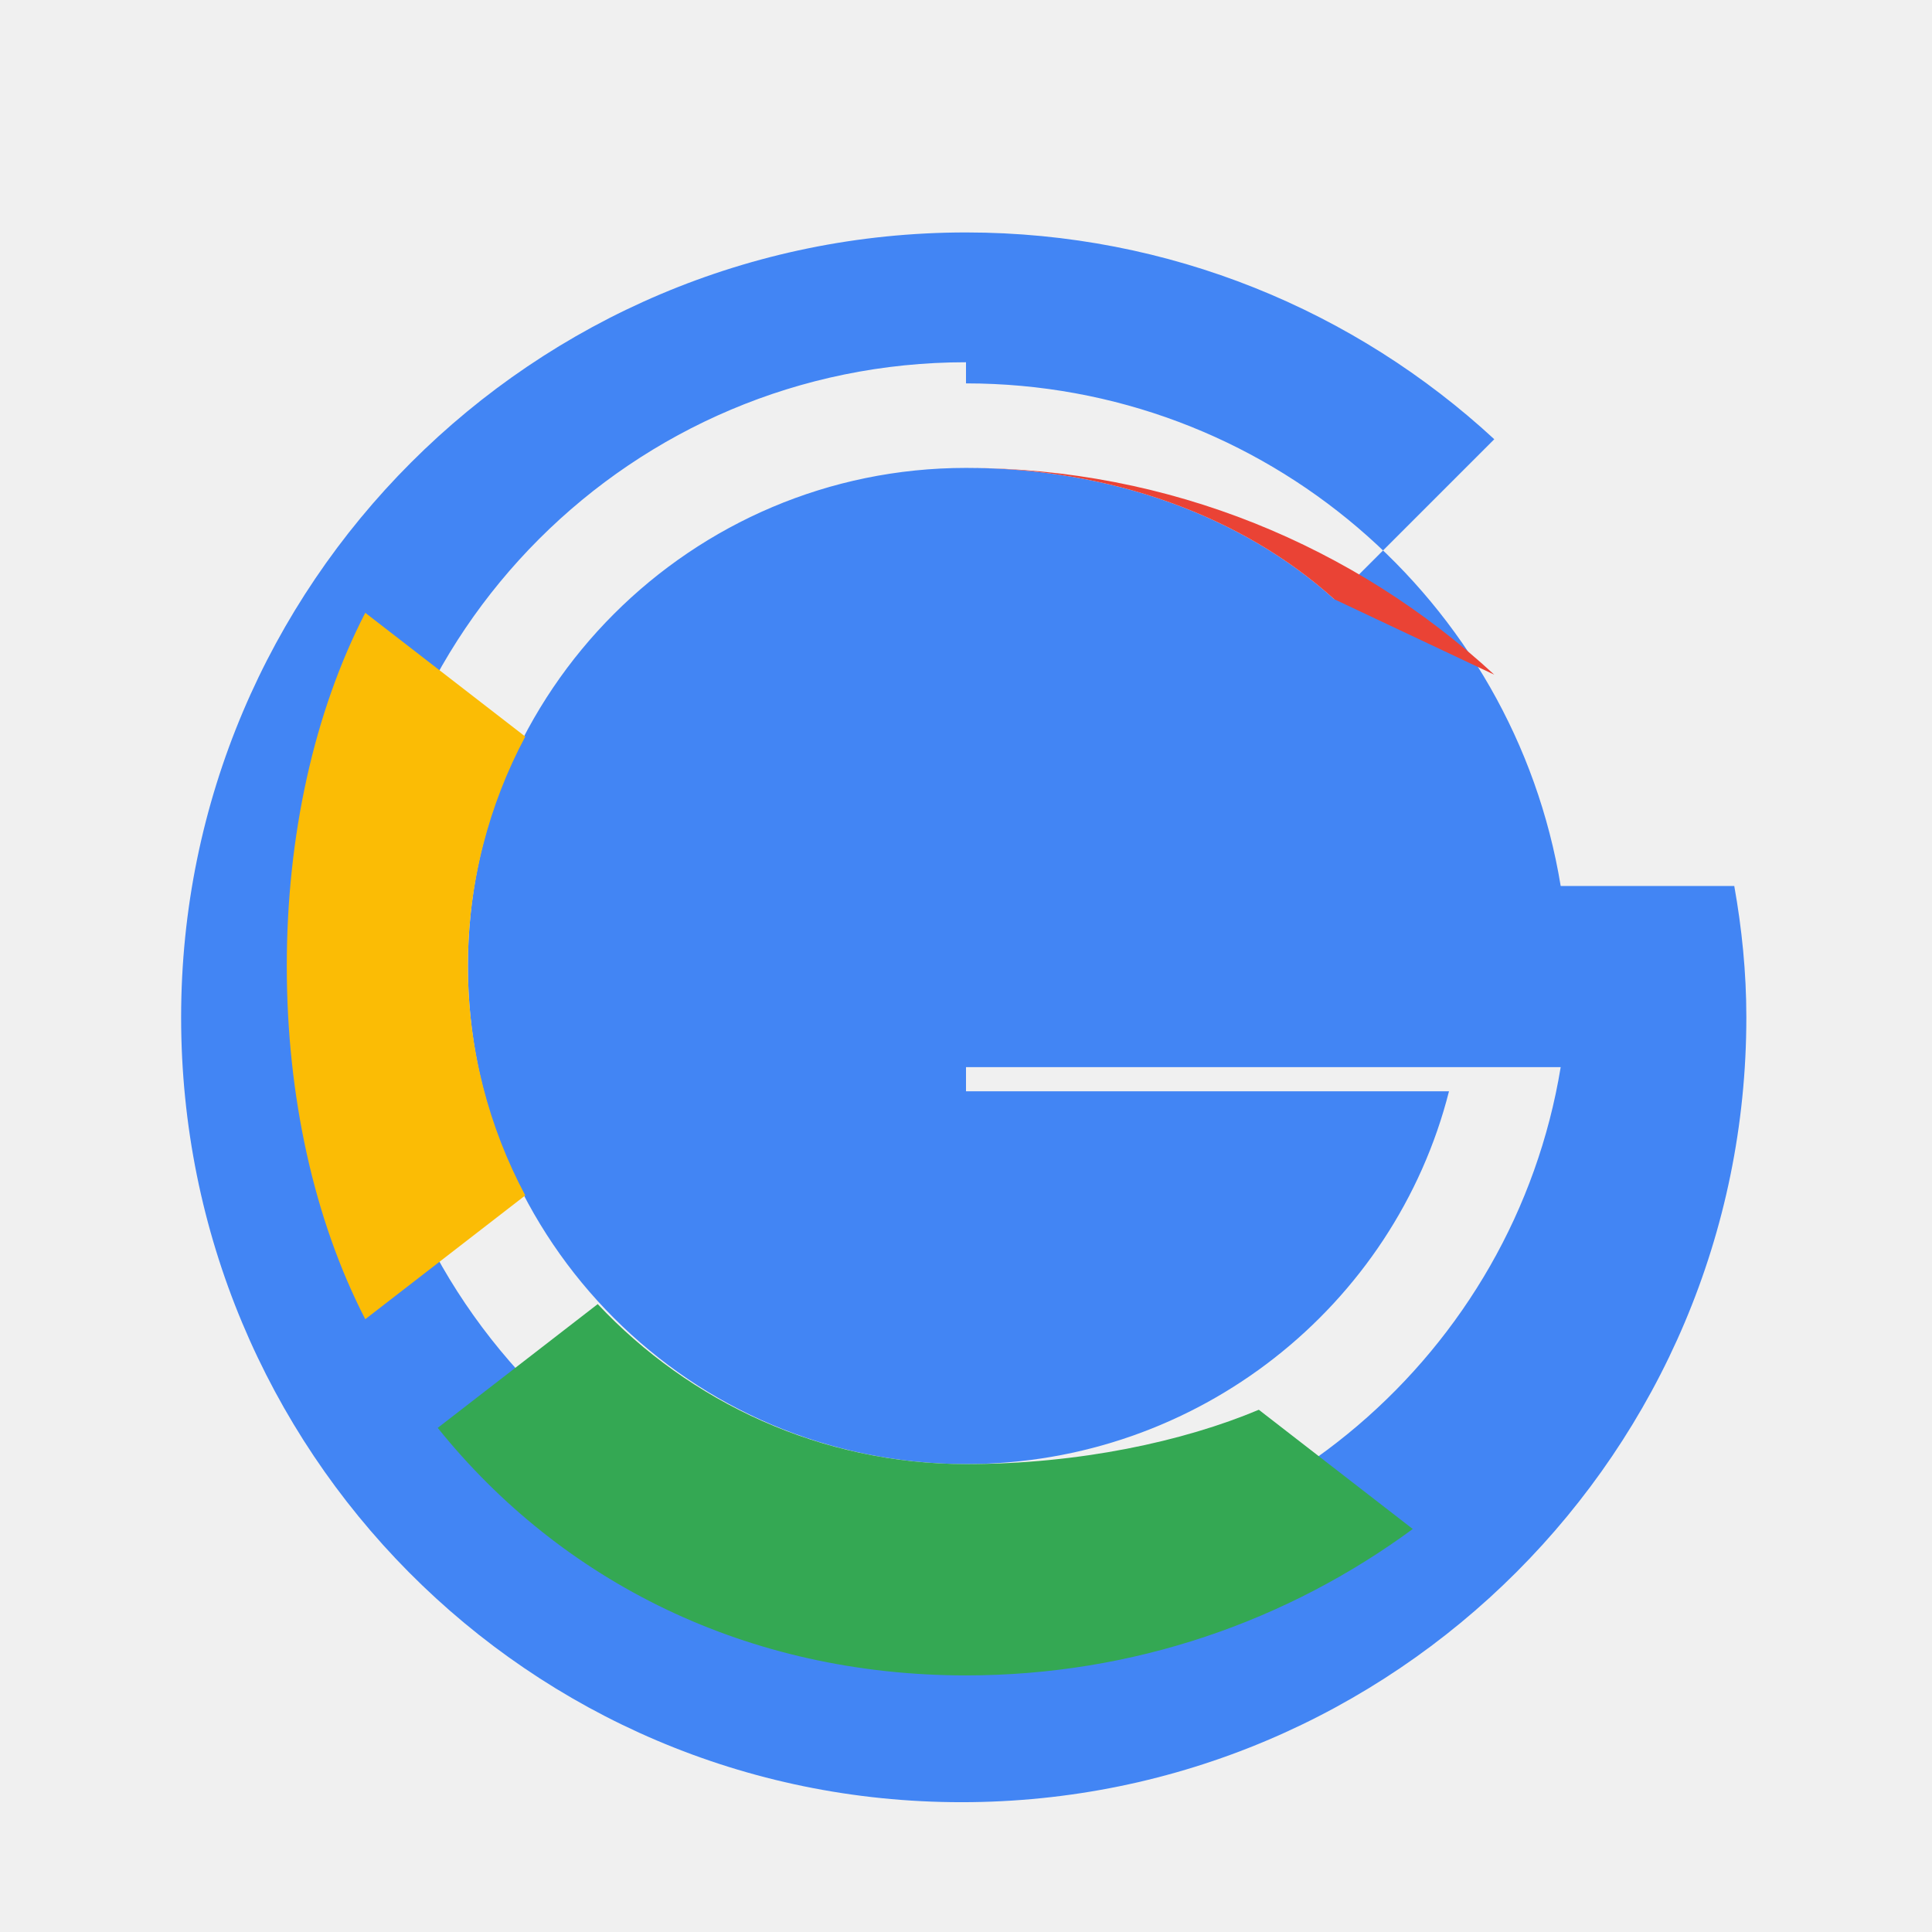
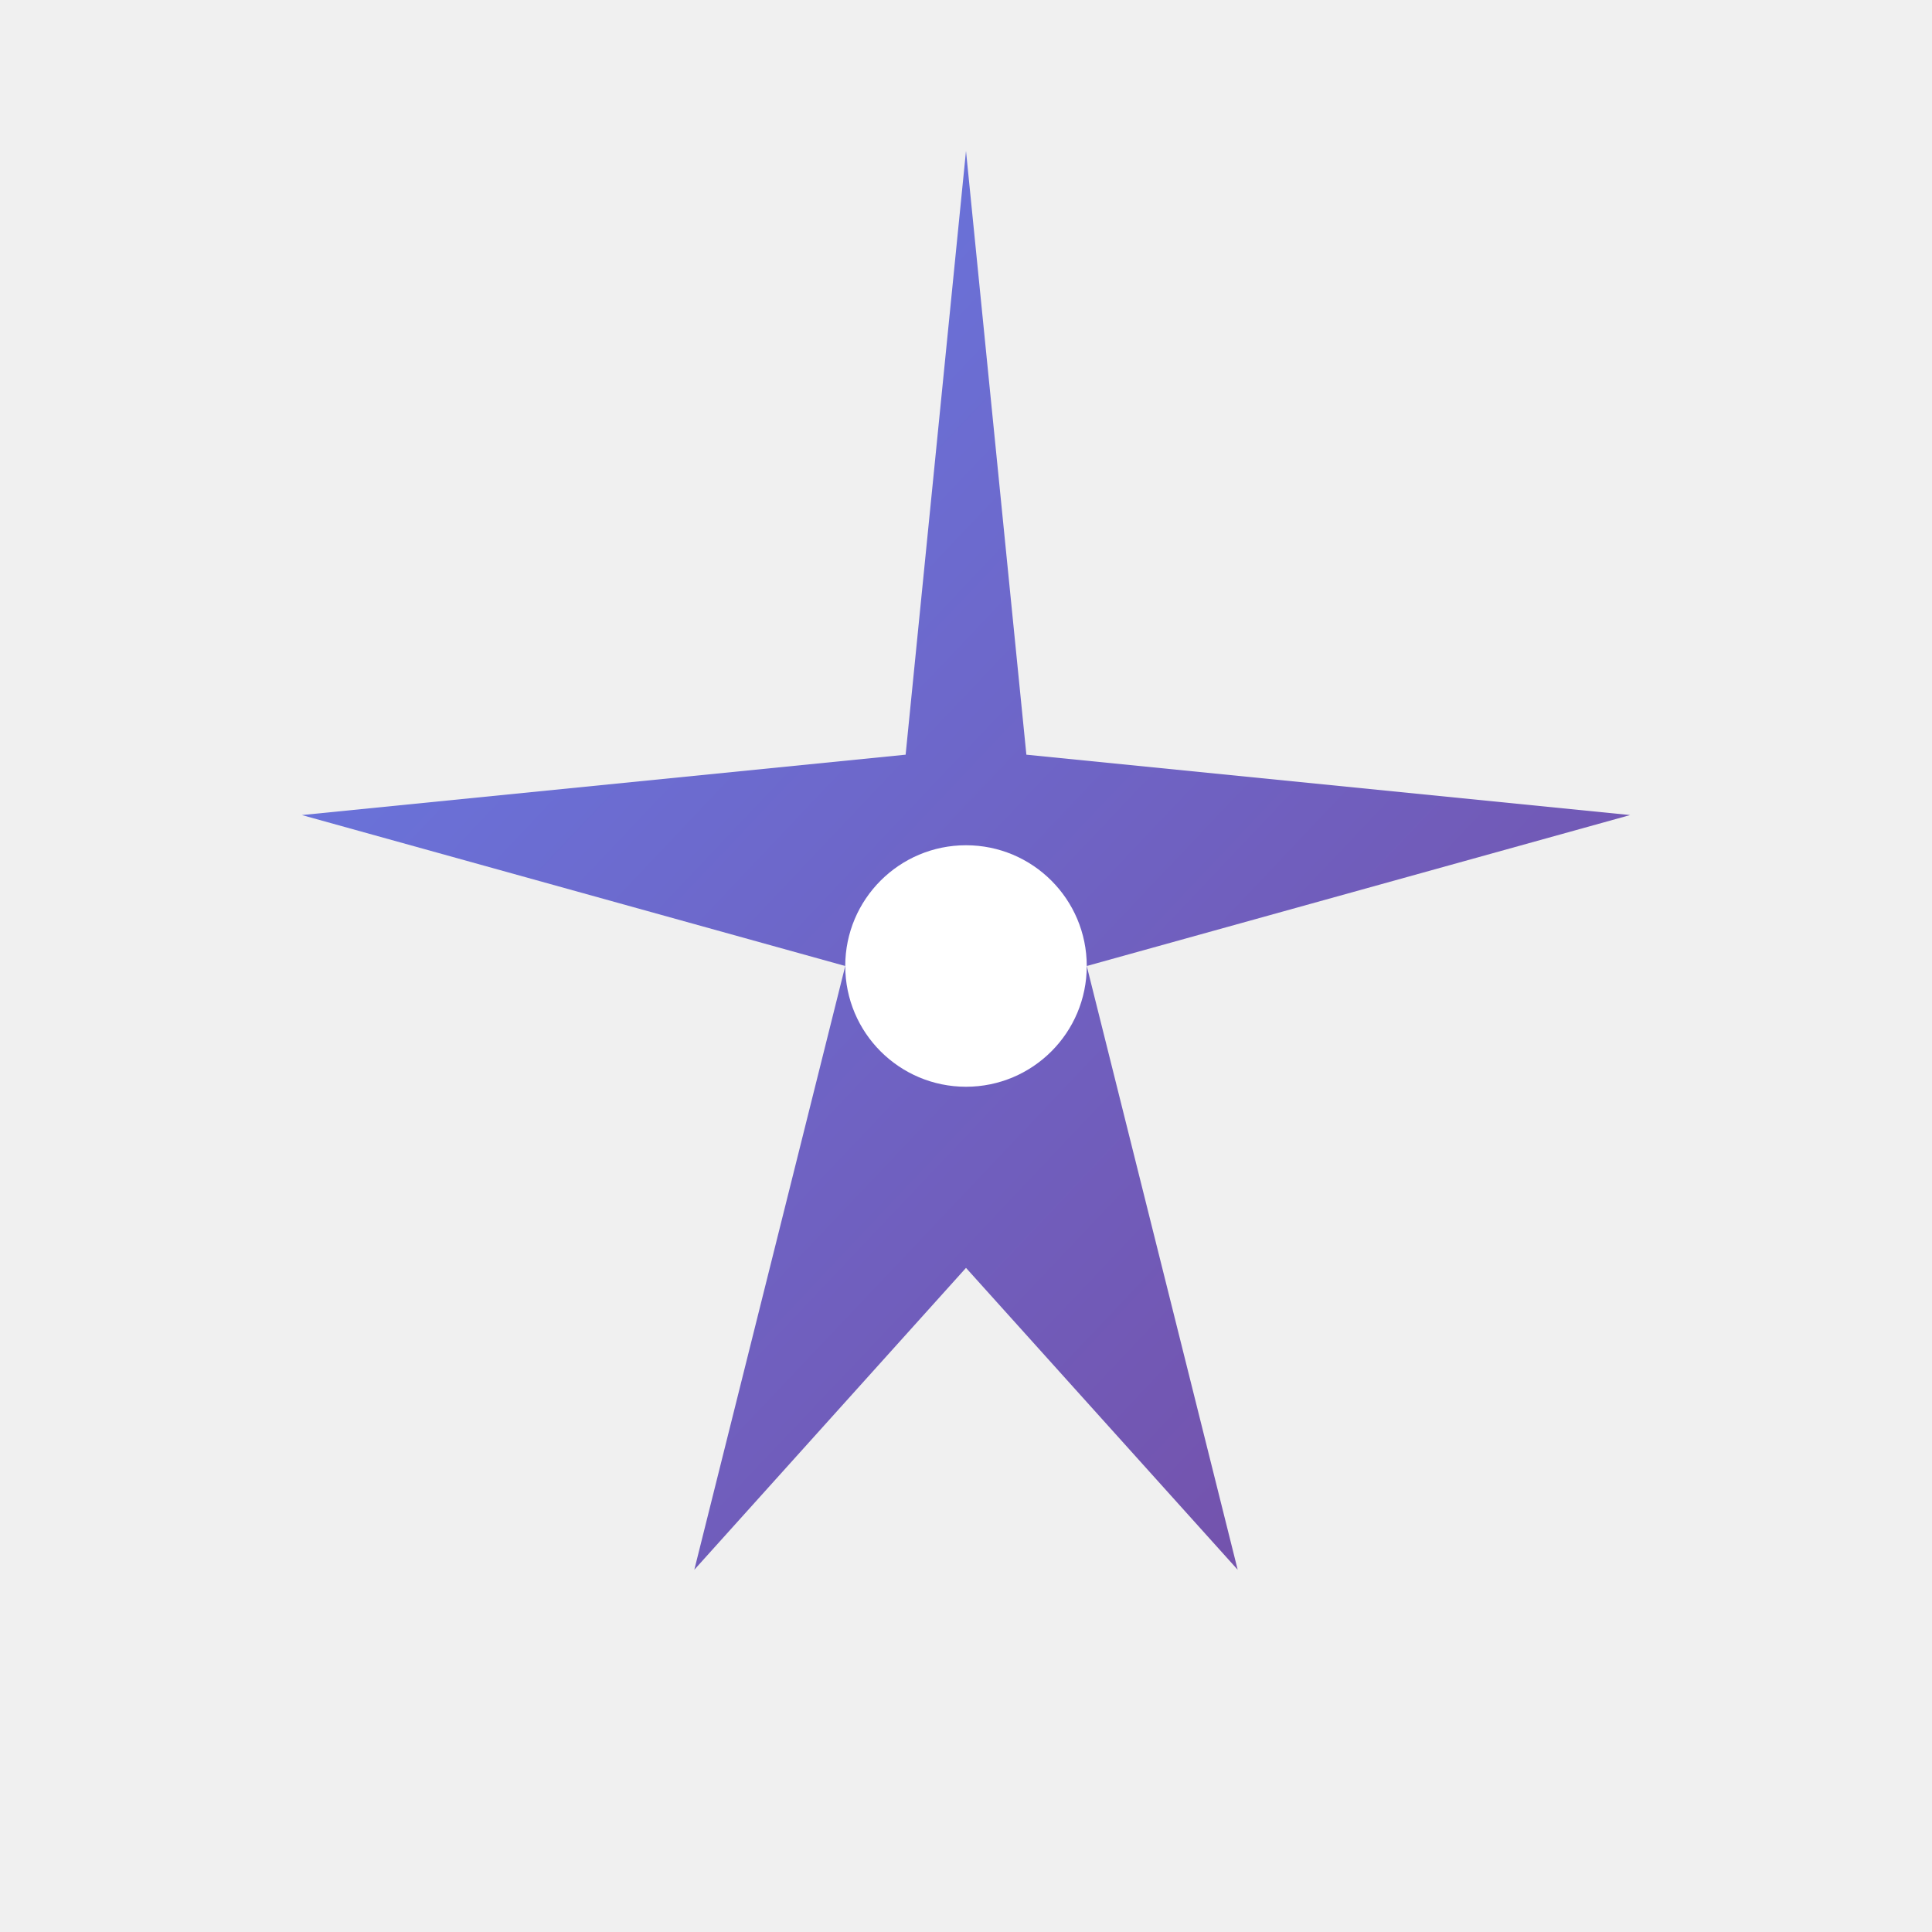
<svg xmlns="http://www.w3.org/2000/svg" viewBox="0 0 128 128">
-   <path d="M64 24C41.9 24 24 41.9 24 64s17.9 40 40 40c19.8 0 36.3-14.4 39.4-33.3H64V58.7h50.9c.5 2.8.8 5.7.8 8.7 0 28.7-23.3 52-52 52S12 96.1 12 67.4 35.3 15.4 64 15.4c13.5 0 25.8 5.2 35 13.7L88.4 39.7C82.3 34.2 73.6 31 64 31c-18.2 0-33 14.8-33 33s14.8 33 33 33c15.4 0 28.4-10.5 32-24.7H64V58.7h39.4c-3.1-18.9-19.6-33.3-39.4-33.3z" fill="#4285f4" />
-   <path d="M64 24v7c13.5 0 25.8 5.2 35 13.7L88.4 39.7C82.3 34.2 73.6 31 64 31z" fill="#ea4335" />
-   <path d="M31 64c0-5.5 1.4-10.7 3.8-15.2l-10.6-8.2C20.8 47.2 19 55.4 19 64s1.8 16.8 5.2 23.4l10.6-8.2C32.4 74.7 31 69.5 31 64z" fill="#fbbc05" />
-   <path d="M64 97c-9.6 0-18.3-4.1-24.4-10.6l-10.6 8.2C37.2 104.8 49.5 111 64 111c11.1 0 21.3-3.6 29.6-9.7l-10.2-7.9C78.4 95.5 71.5 97 64 97z" fill="#34a853" />
+   <defs>
+     <linearGradient id="grad" x1="0%" y1="0%" x2="100%" y2="100%">
+       <stop offset="0%" style="stop-color:#667eea;stop-opacity:1" />
+       <stop offset="100%" style="stop-color:#764ba2;stop-opacity:1" />
+     </linearGradient>
+   </defs>
+   <path d="M64 10 L68 50 L108 54 L72 64 L82 104 L64 84 L46 104 L56 64 L20 54 L60 50 Z" fill="url(#grad)" />
+   <circle cx="64" cy="64" r="8" fill="#fff" />
</svg>
